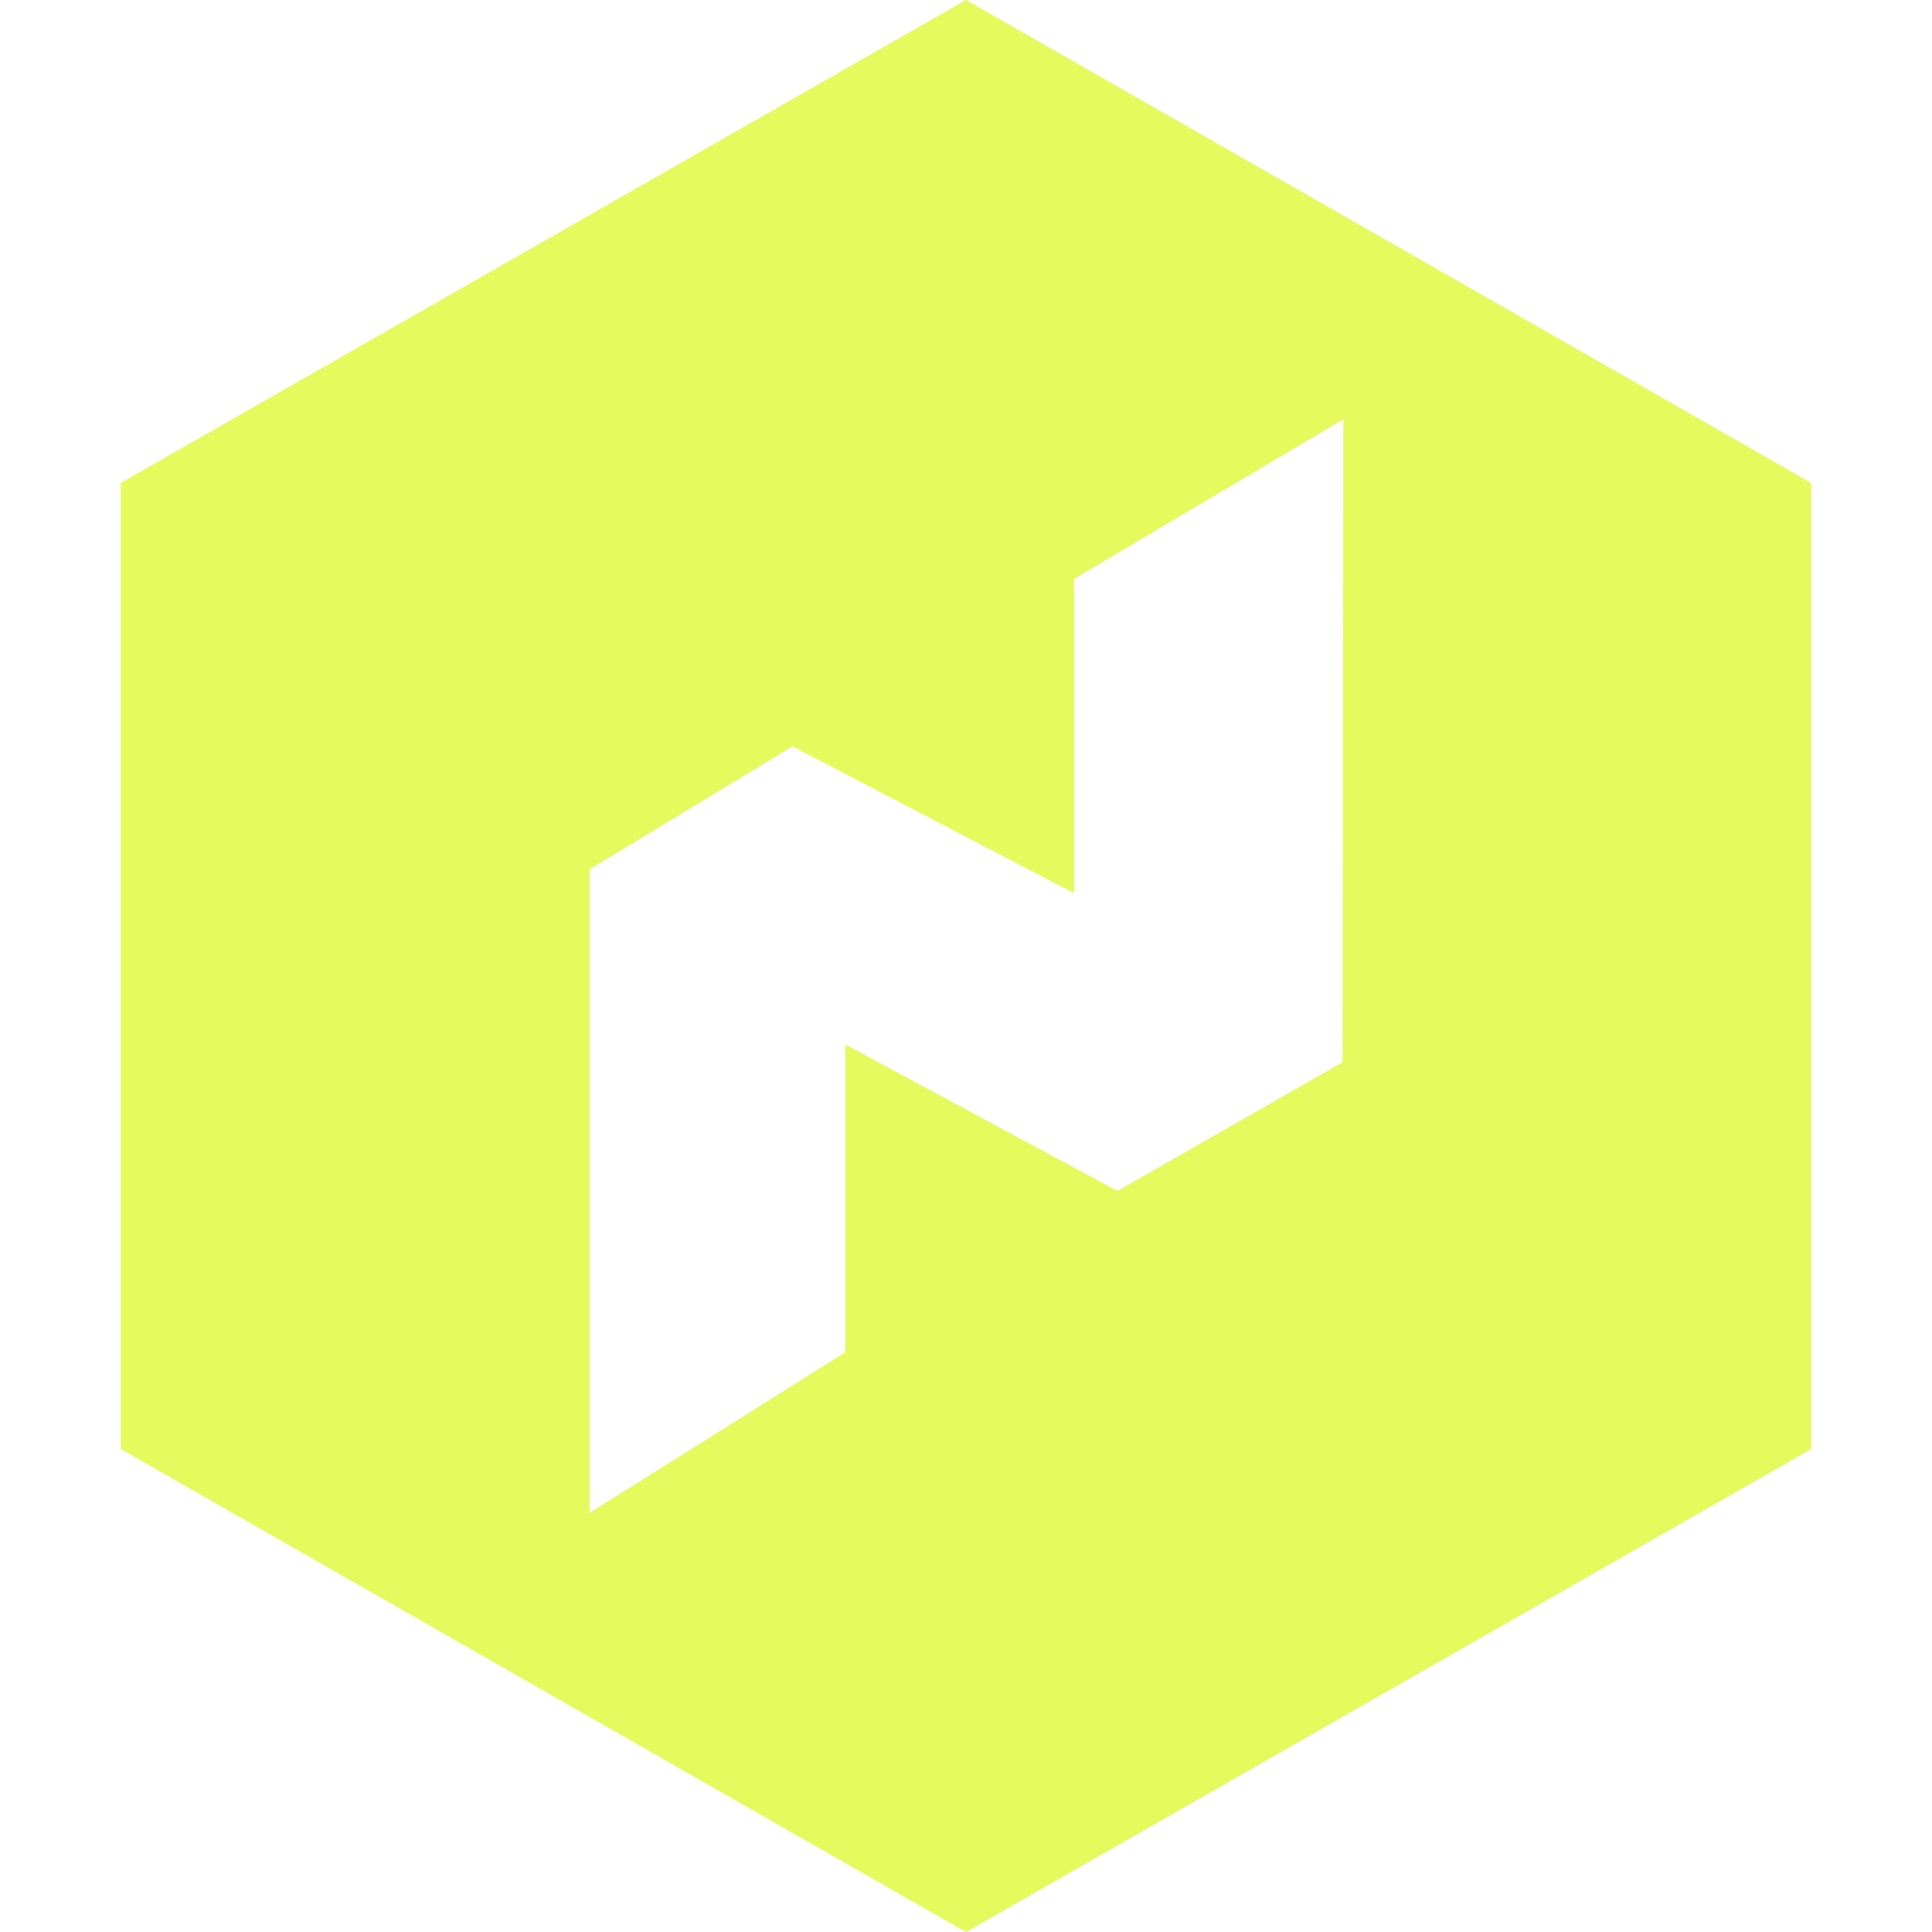
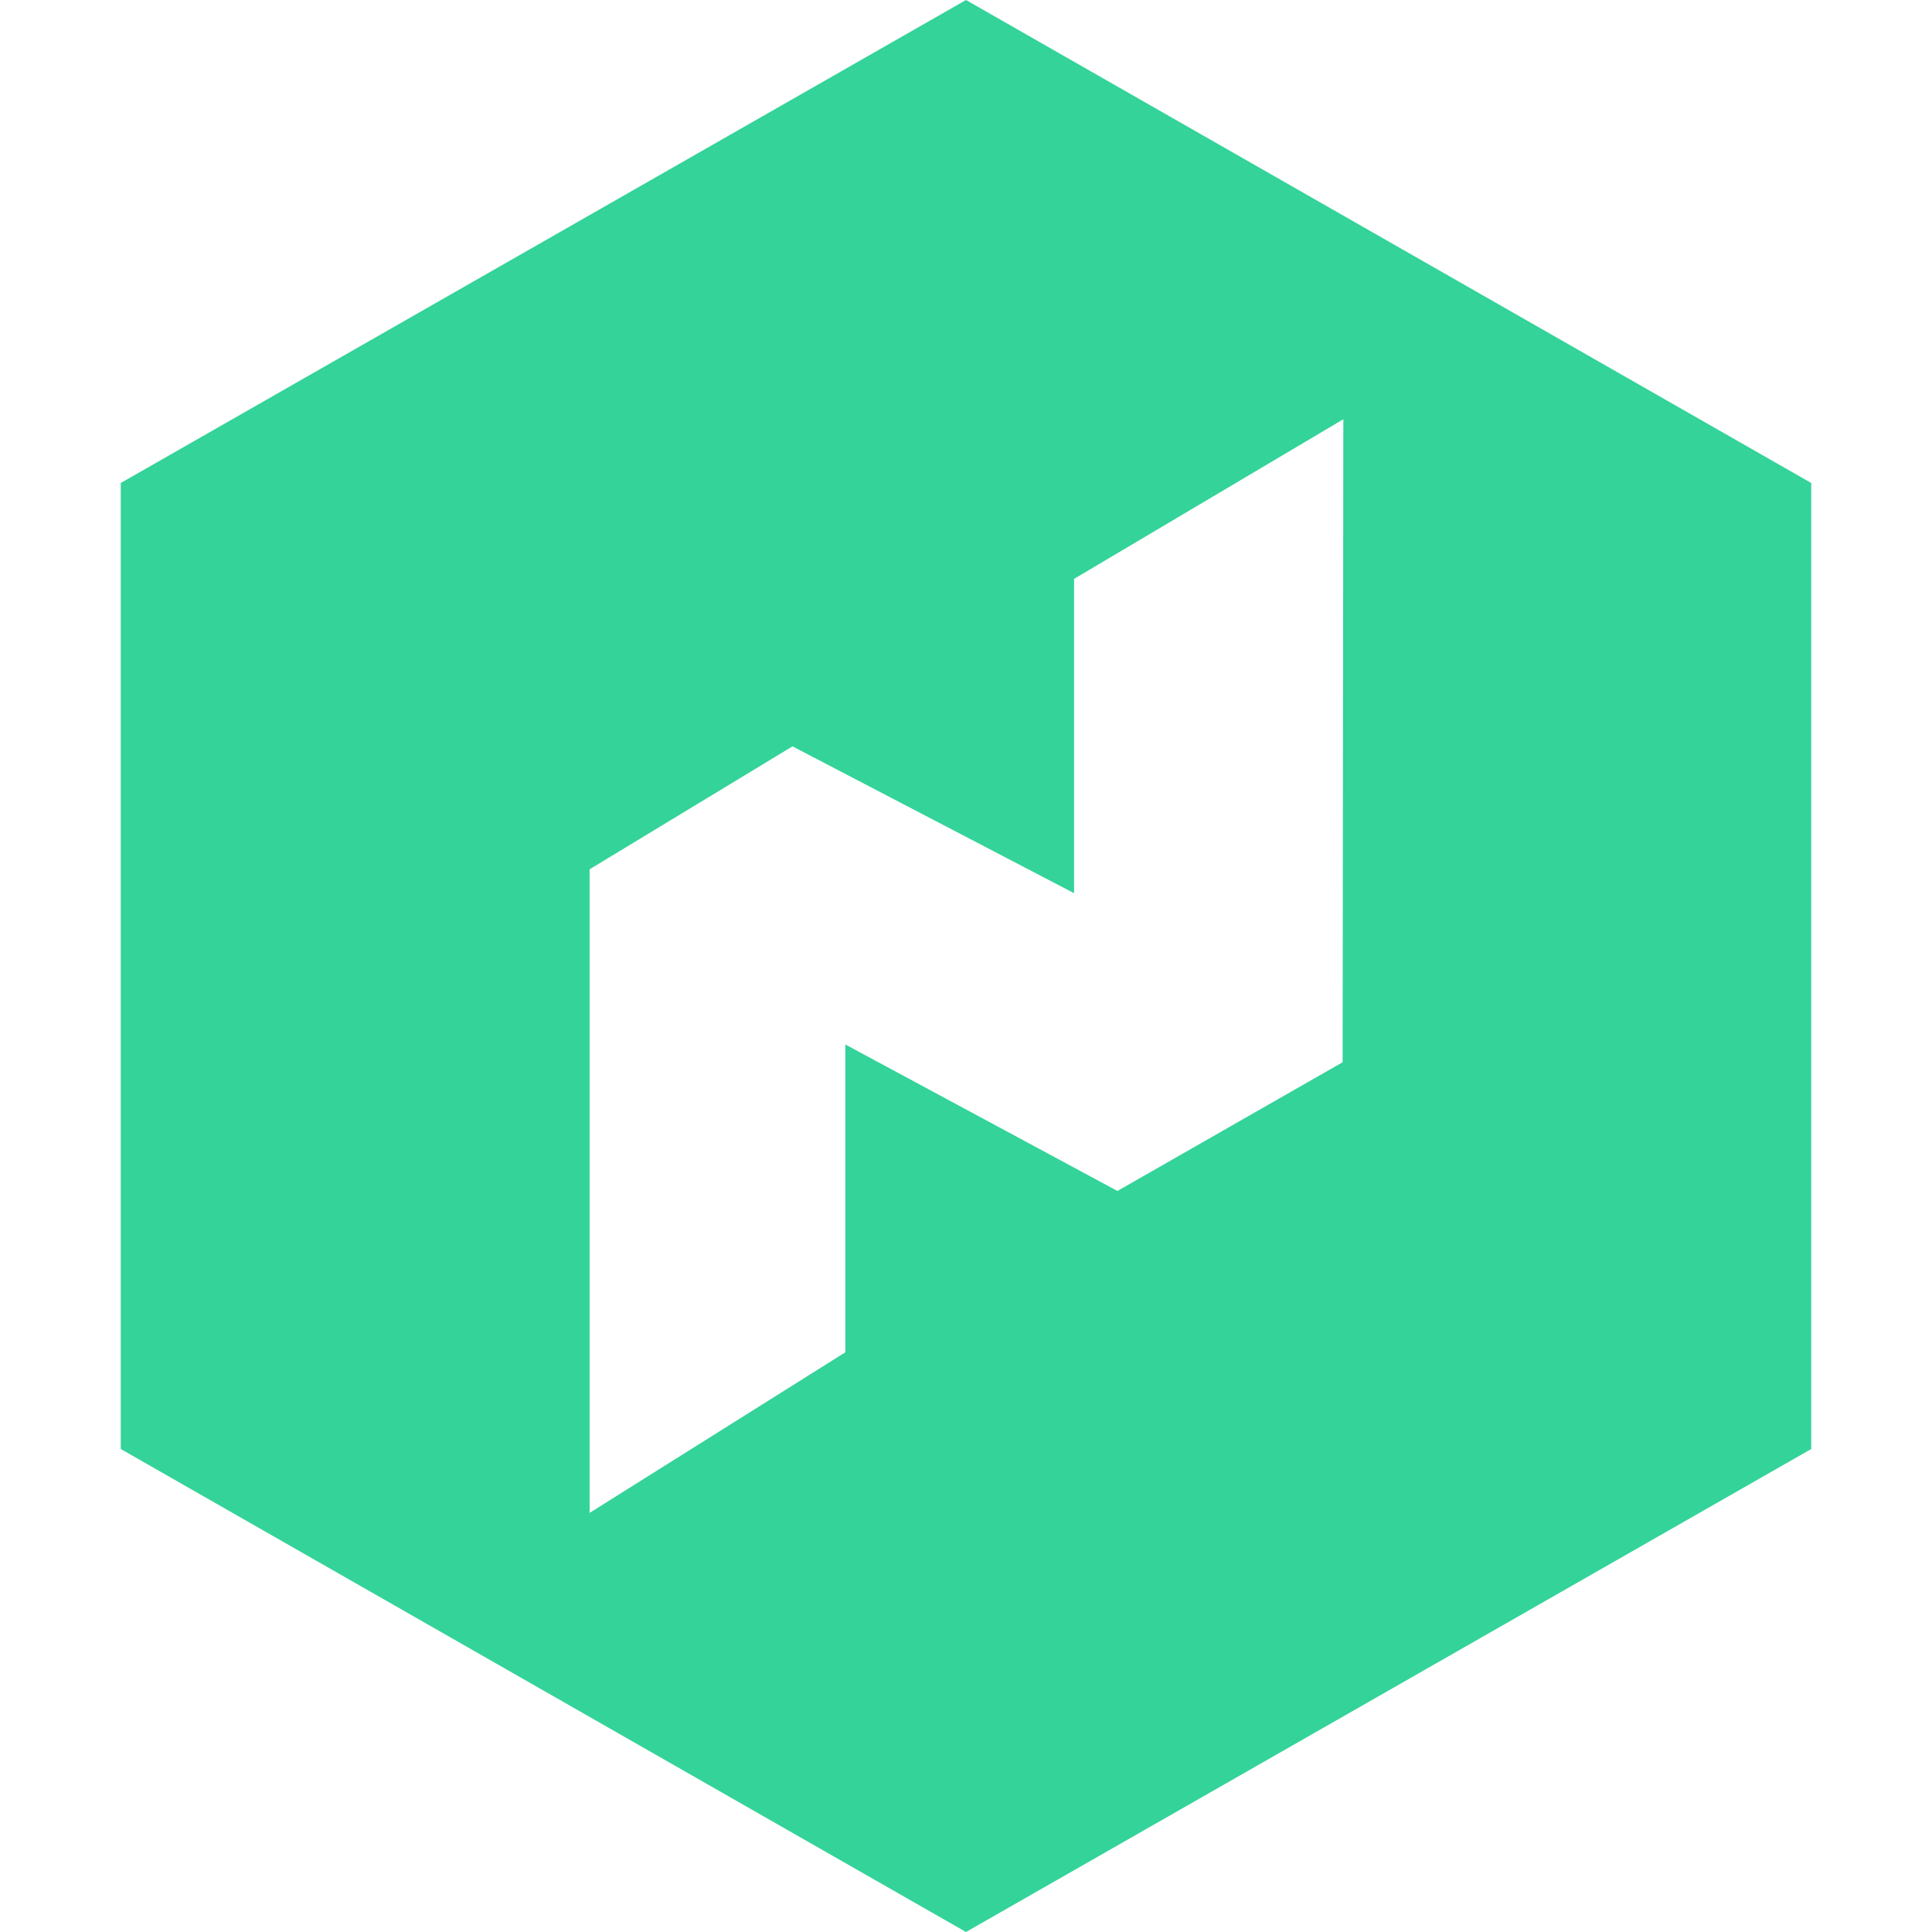
<svg xmlns="http://www.w3.org/2000/svg" width="800px" height="800px" viewBox="0 0 16 16" fill="none">
-   <path fill="#e5fa5d" d="M8 0L1 4v8l7 4 7-4V4L8 0zm3.119 8.797L9.254 9.863 7.001 8.65v2.549l-2.118 1.33v-5.33l1.68-1.018 2.332 1.216V4.794l2.23-1.322-.006 5.325z" />
+   <path fill="#34d399" d="M8 0L1 4v8l7 4 7-4V4L8 0zm3.119 8.797L9.254 9.863 7.001 8.65v2.549l-2.118 1.33v-5.33l1.68-1.018 2.332 1.216V4.794l2.23-1.322-.006 5.325z" />
</svg>
